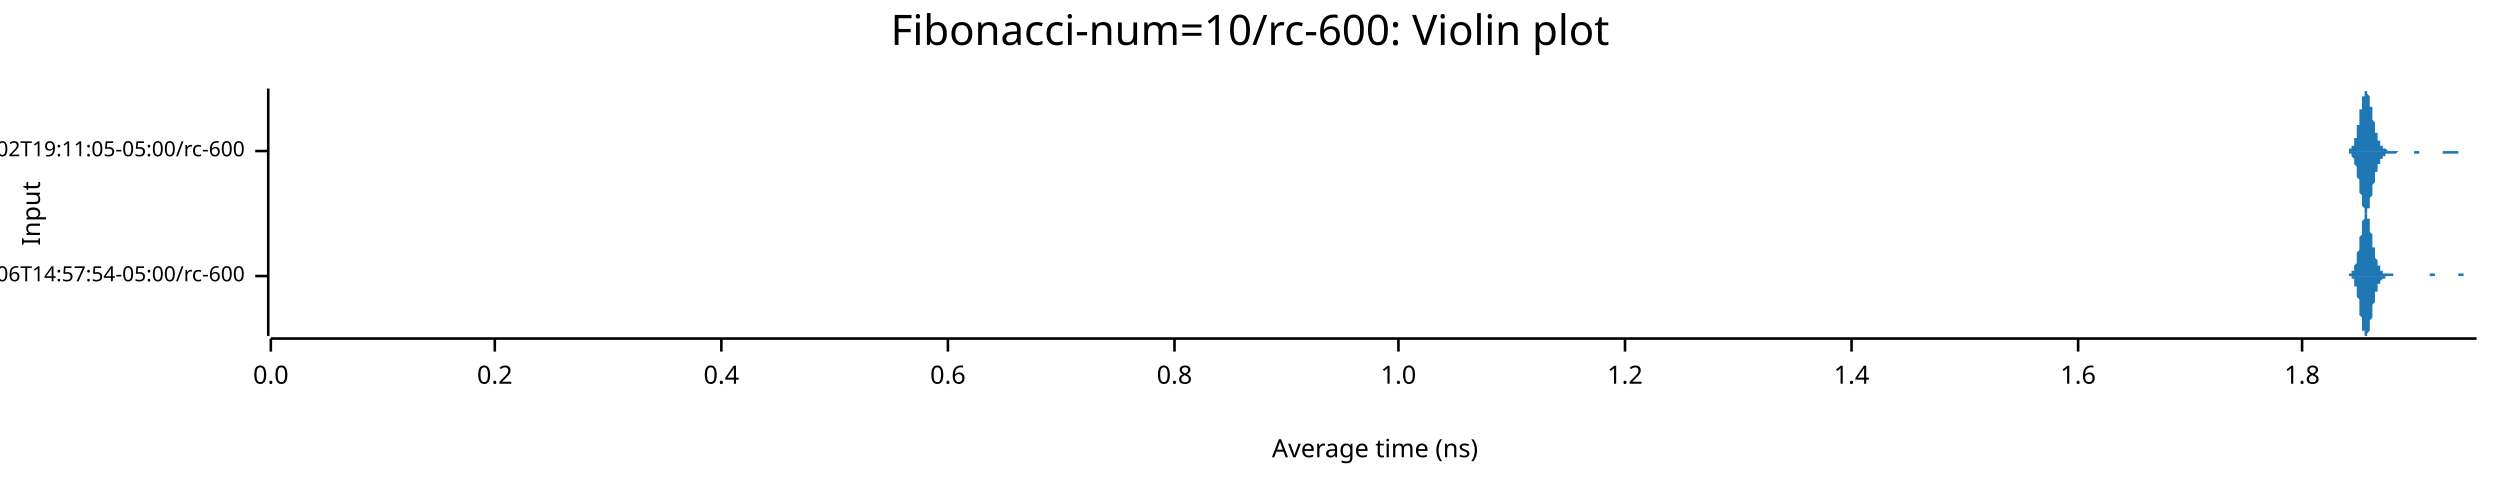
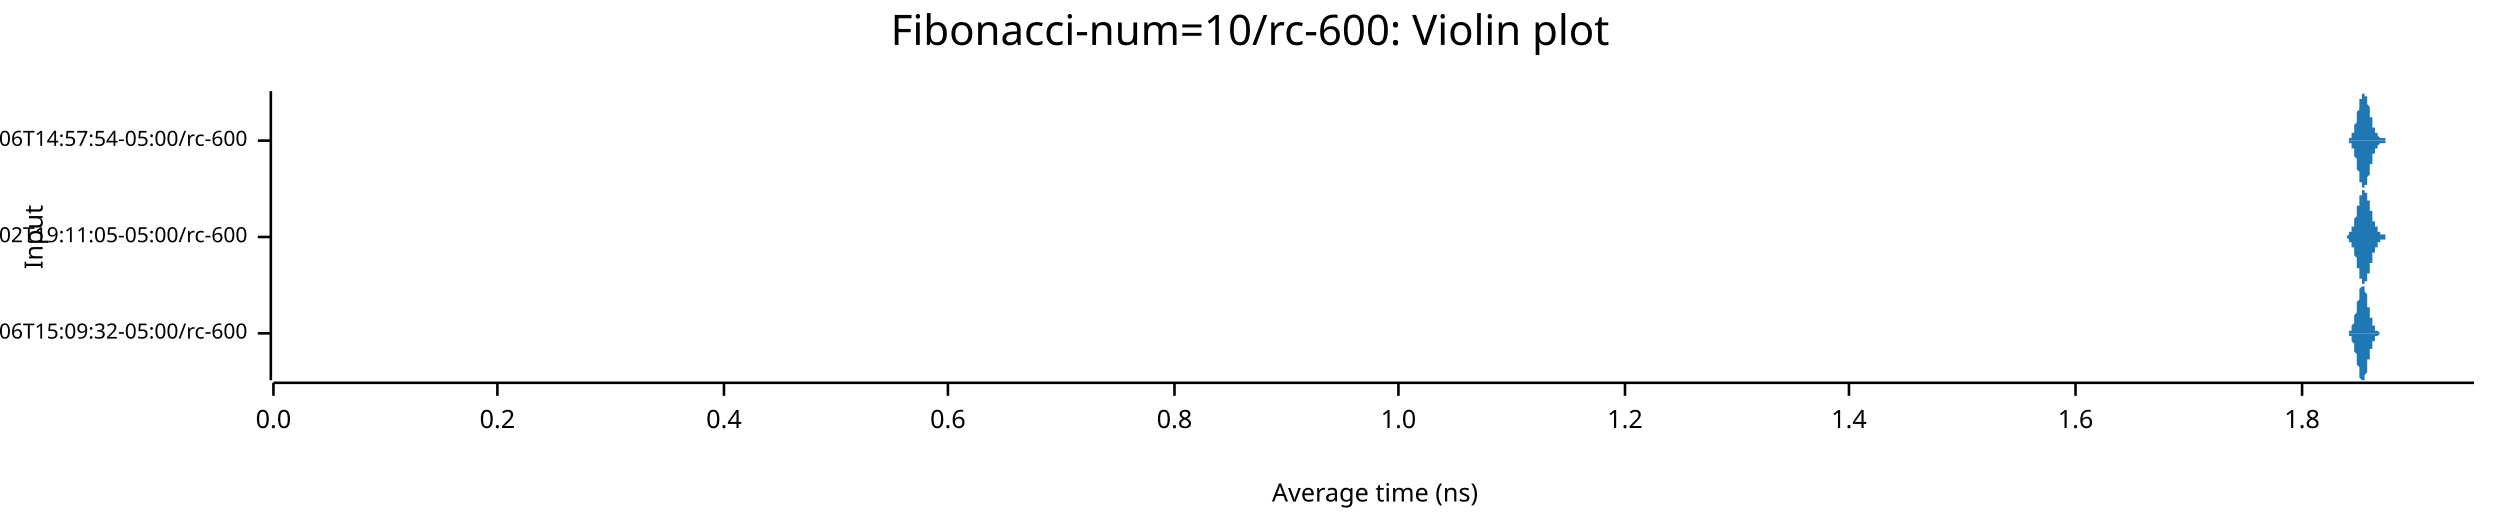
- <svg xmlns="http://www.w3.org/2000/svg" width="960" height="186" viewBox="0 0 960 186">
+ <svg xmlns="http://www.w3.org/2000/svg" width="960" height="204" viewBox="0 0 960 204">
  <text x="480" y="5" dy="0.76em" text-anchor="middle" font-family="sans-serif" font-size="16.129" opacity="1" fill="#000000">
Fibonacci-num=10/rc-600: Violin plot
</text>
-   <text x="8" y="82" dy="0.76em" text-anchor="middle" font-family="sans-serif" font-size="9.677" opacity="1" fill="#000000" transform="rotate(270, 8, 82)">
+   <text x="9" y="91" dy="0.76em" text-anchor="middle" font-family="sans-serif" font-size="9.677" opacity="1" fill="#000000" transform="rotate(270, 9, 91)">
Input
</text>
-   <text x="528" y="178" dy="-0.5ex" text-anchor="middle" font-family="sans-serif" font-size="9.677" opacity="1" fill="#000000">
+   <text x="528" y="195" dy="-0.5ex" text-anchor="middle" font-family="sans-serif" font-size="9.677" opacity="1" fill="#000000">
Average time (ns)
</text>
-   <polyline fill="none" opacity="1" stroke="#000000" stroke-width="1" points="103,34 103,129 " />
-   <text x="94" y="106" dy="0.5ex" text-anchor="end" font-family="sans-serif" font-size="8.065" opacity="1" fill="#000000">
+   <polyline fill="none" opacity="1" stroke="#000000" stroke-width="1" points="104,35 104,146 " />
+   <text x="95" y="128" dy="0.5ex" text-anchor="end" font-family="sans-serif" font-size="8.065" opacity="1" fill="#000000">
+ Fibonacci-num=10/4b871e7-2024-02-06T15:09:32-05:00/rc-600
+ </text>
+   <polyline fill="none" opacity="1" stroke="#000000" stroke-width="1" points="99,128 104,128 " />
+   <text x="95" y="91" dy="0.5ex" text-anchor="end" font-family="sans-serif" font-size="8.065" opacity="1" fill="#000000">
+ Fibonacci-num=10/37463d5-2024-02-02T19:11:05-05:00/rc-600
+ </text>
+   <polyline fill="none" opacity="1" stroke="#000000" stroke-width="1" points="99,91 104,91 " />
+   <text x="95" y="54" dy="0.5ex" text-anchor="end" font-family="sans-serif" font-size="8.065" opacity="1" fill="#000000">
Fibonacci-num=10/696725f-2024-02-06T14:57:54-05:00/rc-600
</text>
-   <polyline fill="none" opacity="1" stroke="#000000" stroke-width="1" points="98,106 103,106 " />
-   <text x="94" y="58" dy="0.5ex" text-anchor="end" font-family="sans-serif" font-size="8.065" opacity="1" fill="#000000">
- Fibonacci-num=10/37463d5-2024-02-02T19:11:05-05:00/rc-600
- </text>
-   <polyline fill="none" opacity="1" stroke="#000000" stroke-width="1" points="98,58 103,58 " />
-   <polyline fill="none" opacity="1" stroke="#000000" stroke-width="1" points="104,130 951,130 " />
-   <text x="104" y="140" dy="0.76em" text-anchor="middle" font-family="sans-serif" font-size="9.677" opacity="1" fill="#000000">
+   <polyline fill="none" opacity="1" stroke="#000000" stroke-width="1" points="99,54 104,54 " />
+   <polyline fill="none" opacity="1" stroke="#000000" stroke-width="1" points="105,147 950,147 " />
+   <text x="105" y="157" dy="0.76em" text-anchor="middle" font-family="sans-serif" font-size="9.677" opacity="1" fill="#000000">
0.0
</text>
-   <polyline fill="none" opacity="1" stroke="#000000" stroke-width="1" points="104,130 104,135 " />
-   <text x="190" y="140" dy="0.76em" text-anchor="middle" font-family="sans-serif" font-size="9.677" opacity="1" fill="#000000">
+   <polyline fill="none" opacity="1" stroke="#000000" stroke-width="1" points="105,147 105,152 " />
+   <text x="191" y="157" dy="0.76em" text-anchor="middle" font-family="sans-serif" font-size="9.677" opacity="1" fill="#000000">
0.2
</text>
-   <polyline fill="none" opacity="1" stroke="#000000" stroke-width="1" points="190,130 190,135 " />
-   <text x="277" y="140" dy="0.76em" text-anchor="middle" font-family="sans-serif" font-size="9.677" opacity="1" fill="#000000">
+   <polyline fill="none" opacity="1" stroke="#000000" stroke-width="1" points="191,147 191,152 " />
+   <text x="278" y="157" dy="0.76em" text-anchor="middle" font-family="sans-serif" font-size="9.677" opacity="1" fill="#000000">
0.4
</text>
-   <polyline fill="none" opacity="1" stroke="#000000" stroke-width="1" points="277,130 277,135 " />
-   <text x="364" y="140" dy="0.76em" text-anchor="middle" font-family="sans-serif" font-size="9.677" opacity="1" fill="#000000">
+   <polyline fill="none" opacity="1" stroke="#000000" stroke-width="1" points="278,147 278,152 " />
+   <text x="364" y="157" dy="0.76em" text-anchor="middle" font-family="sans-serif" font-size="9.677" opacity="1" fill="#000000">
0.6
</text>
-   <polyline fill="none" opacity="1" stroke="#000000" stroke-width="1" points="364,130 364,135 " />
-   <text x="451" y="140" dy="0.76em" text-anchor="middle" font-family="sans-serif" font-size="9.677" opacity="1" fill="#000000">
+   <polyline fill="none" opacity="1" stroke="#000000" stroke-width="1" points="364,147 364,152 " />
+   <text x="451" y="157" dy="0.76em" text-anchor="middle" font-family="sans-serif" font-size="9.677" opacity="1" fill="#000000">
0.8
</text>
-   <polyline fill="none" opacity="1" stroke="#000000" stroke-width="1" points="451,130 451,135 " />
-   <text x="537" y="140" dy="0.76em" text-anchor="middle" font-family="sans-serif" font-size="9.677" opacity="1" fill="#000000">
+   <polyline fill="none" opacity="1" stroke="#000000" stroke-width="1" points="451,147 451,152 " />
+   <text x="537" y="157" dy="0.76em" text-anchor="middle" font-family="sans-serif" font-size="9.677" opacity="1" fill="#000000">
1.0
</text>
-   <polyline fill="none" opacity="1" stroke="#000000" stroke-width="1" points="537,130 537,135 " />
-   <text x="624" y="140" dy="0.76em" text-anchor="middle" font-family="sans-serif" font-size="9.677" opacity="1" fill="#000000">
+   <polyline fill="none" opacity="1" stroke="#000000" stroke-width="1" points="537,147 537,152 " />
+   <text x="624" y="157" dy="0.76em" text-anchor="middle" font-family="sans-serif" font-size="9.677" opacity="1" fill="#000000">
1.2
</text>
-   <polyline fill="none" opacity="1" stroke="#000000" stroke-width="1" points="624,130 624,135 " />
-   <text x="711" y="140" dy="0.76em" text-anchor="middle" font-family="sans-serif" font-size="9.677" opacity="1" fill="#000000">
+   <polyline fill="none" opacity="1" stroke="#000000" stroke-width="1" points="624,147 624,152 " />
+   <text x="710" y="157" dy="0.76em" text-anchor="middle" font-family="sans-serif" font-size="9.677" opacity="1" fill="#000000">
1.4
</text>
-   <polyline fill="none" opacity="1" stroke="#000000" stroke-width="1" points="711,130 711,135 " />
-   <text x="798" y="140" dy="0.76em" text-anchor="middle" font-family="sans-serif" font-size="9.677" opacity="1" fill="#000000">
+   <polyline fill="none" opacity="1" stroke="#000000" stroke-width="1" points="710,147 710,152 " />
+   <text x="797" y="157" dy="0.76em" text-anchor="middle" font-family="sans-serif" font-size="9.677" opacity="1" fill="#000000">
1.6
</text>
-   <polyline fill="none" opacity="1" stroke="#000000" stroke-width="1" points="798,130 798,135 " />
-   <text x="884" y="140" dy="0.76em" text-anchor="middle" font-family="sans-serif" font-size="9.677" opacity="1" fill="#000000">
+   <polyline fill="none" opacity="1" stroke="#000000" stroke-width="1" points="797,147 797,152 " />
+   <text x="884" y="157" dy="0.76em" text-anchor="middle" font-family="sans-serif" font-size="9.677" opacity="1" fill="#000000">
1.8
</text>
-   <polyline fill="none" opacity="1" stroke="#000000" stroke-width="1" points="884,130 884,135 " />
-   <polygon opacity="1" fill="#1F78B4" points="901,106 901,106 901,106 901,106 901,106 902,106 902,106 902,106 902,106 902,106 902,106 902,106 902,105 902,105 902,105 902,105 903,105 903,105 903,105 903,105 903,105 903,105 903,105 903,105 903,104 903,104 904,104 904,104 904,104 904,104 904,103 904,103 904,103 904,102 904,102 904,102 905,101 905,101 905,101 905,100 905,100 905,99 905,99 905,98 905,98 905,97 906,96 906,96 906,95 906,95 906,94 906,93 906,93 906,92 906,91 906,91 907,90 907,89 907,89 907,88 907,87 907,87 907,86 907,86 907,85 907,85 908,84 908,84 908,83 908,83 908,83 908,83 908,82 908,82 908,82 908,82 909,82 909,82 909,82 909,82 909,82 909,83 909,83 909,83 909,84 909,84 910,84 910,85 910,85 910,86 910,86 910,87 910,87 910,88 910,88 910,89 911,90 911,90 911,91 911,91 911,92 911,92 911,93 911,94 911,94 911,95 912,95 912,96 912,96 912,97 912,97 912,98 912,98 912,98 912,99 912,99 913,100 913,100 913,100 913,101 913,101 913,101 913,101 913,102 913,102 913,102 914,102 914,103 914,103 914,103 914,103 914,103 914,103 914,104 914,104 914,104 914,104 915,104 915,104 915,104 915,104 915,104 915,104 915,105 915,105 915,105 915,105 916,105 916,105 916,105 916,105 916,105 916,105 916,105 916,105 916,105 916,105 917,105 917,105 917,105 917,105 917,105 917,105 917,105 917,105 917,105 917,105 918,105 918,105 918,105 918,105 918,105 918,105 918,105 918,105 918,105 918,105 919,105 919,106 919,106 919,106 919,106 919,106 919,106 919,106 919,106 919,106 920,106 920,106 920,106 920,106 920,106 920,106 920,106 920,106 920,106 920,106 921,106 921,106 921,106 921,106 921,106 921,106 921,106 921,106 921,106 921,106 922,106 922,106 922,106 922,106 922,106 922,106 922,106 922,106 922,106 922,106 923,106 923,106 923,106 923,106 923,106 923,106 923,106 923,106 923,106 923,106 924,106 924,106 924,106 924,106 924,106 924,106 924,106 924,106 924,106 924,106 925,106 925,106 925,106 925,106 925,106 925,106 925,106 925,106 925,106 925,106 926,106 926,106 926,106 926,106 926,106 926,106 926,106 926,106 926,106 926,106 926,106 927,106 927,106 927,106 927,106 927,106 927,106 927,106 927,106 927,106 927,106 928,106 928,106 928,106 928,106 928,106 928,106 928,106 928,106 928,106 928,106 929,106 929,106 929,106 929,106 929,106 929,106 929,106 929,106 929,106 929,106 930,106 930,106 930,106 930,106 930,106 930,106 930,106 930,106 930,106 930,106 931,106 931,106 931,106 931,106 931,106 931,106 931,106 931,106 931,106 931,106 932,106 932,106 932,106 932,106 932,106 932,106 932,106 932,106 932,106 932,106 933,106 933,106 933,106 933,105 933,105 933,105 933,105 933,105 933,105 933,105 934,105 934,105 934,105 934,105 934,105 934,105 934,105 934,105 934,105 934,105 935,105 935,105 935,105 935,105 935,105 935,106 935,106 935,106 935,106 935,106 936,106 936,106 936,106 936,106 936,106 936,106 936,106 936,106 936,106 936,106 937,106 937,106 937,106 937,106 937,106 937,106 937,106 937,106 937,106 937,106 938,106 938,106 938,106 938,106 938,106 938,106 938,106 938,106 938,106 938,106 938,106 939,106 939,106 939,106 939,106 939,106 939,106 939,106 939,106 939,106 939,106 940,106 940,106 940,106 940,106 940,106 940,106 940,106 940,106 940,106 940,106 941,106 941,106 941,106 941,106 941,106 941,106 941,106 941,106 941,106 941,106 942,106 942,106 942,106 942,106 942,106 942,106 942,106 942,106 942,106 942,106 943,106 943,106 943,106 943,106 943,106 943,106 943,106 943,106 943,106 943,106 944,106 944,105 944,105 944,105 944,105 944,105 944,105 944,105 944,105 944,105 945,105 945,105 945,105 945,105 945,105 945,105 945,105 945,105 945,105 945,105 946,105 946,105 946,106 946,106 946,106 946,106 946,106 946,106 946,106 946,106 947,106 947,106 947,106 947,106 947,106 947,106 947,106 947,106 947,106 947,106 948,106 948,106 948,106 948,106 948,106 948,106 948,106 948,106 948,106 948,106 949,106 949,106 949,106 949,106 949,106 949,106 949,106 949,106 949,106 949,106 950,106 950,106 950,106 950,106 950,106 950,106 950,106 950,106 950,106 950,106 951,106 951,106 901,106 " />
-   <polygon opacity="1" fill="#1F78B4" points="901,106 901,106 901,106 901,106 901,106 902,106 902,106 902,106 902,106 902,106 902,106 902,106 902,106 902,106 902,106 902,106 903,106 903,106 903,106 903,106 903,107 903,107 903,107 903,107 903,107 903,107 904,107 904,108 904,108 904,108 904,108 904,108 904,109 904,109 904,109 904,110 905,110 905,111 905,111 905,111 905,112 905,112 905,113 905,113 905,114 905,114 906,115 906,116 906,116 906,117 906,118 906,118 906,119 906,120 906,120 906,121 907,122 907,122 907,123 907,124 907,124 907,125 907,125 907,126 907,126 907,127 908,127 908,128 908,128 908,128 908,129 908,129 908,129 908,129 908,129 908,129 909,129 909,129 909,129 909,129 909,129 909,129 909,129 909,128 909,128 909,128 910,127 910,127 910,126 910,126 910,125 910,125 910,124 910,124 910,123 910,123 911,122 911,121 911,121 911,120 911,120 911,119 911,119 911,118 911,117 911,117 912,116 912,116 912,115 912,115 912,114 912,114 912,113 912,113 912,113 912,112 913,112 913,112 913,111 913,111 913,111 913,110 913,110 913,110 913,110 913,109 914,109 914,109 914,109 914,109 914,108 914,108 914,108 914,108 914,108 914,108 914,108 915,107 915,107 915,107 915,107 915,107 915,107 915,107 915,107 915,107 915,107 916,107 916,107 916,107 916,107 916,107 916,107 916,106 916,106 916,106 916,106 917,106 917,106 917,106 917,106 917,106 917,106 917,106 917,106 917,106 917,106 918,106 918,106 918,106 918,106 918,106 918,106 918,106 918,106 918,106 918,106 919,106 919,106 919,106 919,106 919,106 919,106 919,106 919,106 919,106 919,106 920,106 920,106 920,106 920,106 920,106 920,106 920,106 920,106 920,106 920,106 921,106 921,106 921,106 921,106 921,106 921,106 921,106 921,106 921,106 921,106 922,106 922,106 922,106 922,106 922,106 922,106 922,106 922,106 922,106 922,106 923,106 923,106 923,106 923,106 923,106 923,106 923,106 923,106 923,106 923,106 924,106 924,106 924,106 924,106 924,106 924,106 924,106 924,106 924,106 924,106 925,106 925,106 925,106 925,106 925,106 925,106 925,106 925,106 925,106 925,106 926,106 926,106 926,106 926,106 926,106 926,106 926,106 926,106 926,106 926,106 926,106 927,106 927,106 927,106 927,106 927,106 927,106 927,106 927,106 927,106 927,106 928,106 928,106 928,106 928,106 928,106 928,106 928,106 928,106 928,106 928,106 929,106 929,106 929,106 929,106 929,106 929,106 929,106 929,106 929,106 929,106 930,106 930,106 930,106 930,106 930,106 930,106 930,106 930,106 930,106 930,106 931,106 931,106 931,106 931,106 931,106 931,106 931,106 931,106 931,106 931,106 932,106 932,106 932,106 932,106 932,106 932,106 932,106 932,106 932,106 932,106 933,106 933,106 933,106 933,106 933,106 933,106 933,106 933,106 933,106 933,106 934,106 934,106 934,106 934,106 934,106 934,106 934,106 934,106 934,106 934,106 935,106 935,106 935,106 935,106 935,106 935,106 935,106 935,106 935,106 935,106 936,106 936,106 936,106 936,106 936,106 936,106 936,106 936,106 936,106 936,106 937,106 937,106 937,106 937,106 937,106 937,106 937,106 937,106 937,106 937,106 938,106 938,106 938,106 938,106 938,106 938,106 938,106 938,106 938,106 938,106 938,106 939,106 939,106 939,106 939,106 939,106 939,106 939,106 939,106 939,106 939,106 940,106 940,106 940,106 940,106 940,106 940,106 940,106 940,106 940,106 940,106 941,106 941,106 941,106 941,106 941,106 941,106 941,106 941,106 941,106 941,106 942,106 942,106 942,106 942,106 942,106 942,106 942,106 942,106 942,106 942,106 943,106 943,106 943,106 943,106 943,106 943,106 943,106 943,106 943,106 943,106 944,106 944,106 944,106 944,106 944,106 944,106 944,106 944,106 944,106 944,106 945,106 945,106 945,106 945,106 945,106 945,106 945,106 945,106 945,106 945,106 946,106 946,106 946,106 946,106 946,106 946,106 946,106 946,106 946,106 946,106 947,106 947,106 947,106 947,106 947,106 947,106 947,106 947,106 947,106 947,106 948,106 948,106 948,106 948,106 948,106 948,106 948,106 948,106 948,106 948,106 949,106 949,106 949,106 949,106 949,106 949,106 949,106 949,106 949,106 949,106 950,106 950,106 950,106 950,106 950,106 950,106 950,106 950,106 950,106 950,106 951,106 951,106 901,106 " />
-   <polygon opacity="1" fill="#1F78B4" points="900,58 900,58 900,58 900,58 900,58 900,58 900,58 900,58 900,58 901,58 901,58 901,58 901,58 901,58 901,58 901,58 901,58 901,58 901,58 902,58 902,58 902,58 902,58 902,58 902,58 902,58 902,58 902,58 902,58 902,57 903,57 903,57 903,57 903,57 903,57 903,57 903,57 903,56 903,56 903,56 904,56 904,56 904,55 904,55 904,55 904,55 904,54 904,54 904,54 904,53 905,53 905,52 905,52 905,51 905,51 905,51 905,50 905,49 905,49 905,48 906,48 906,47 906,47 906,46 906,45 906,45 906,44 906,44 906,43 906,42 907,42 907,41 907,41 907,40 907,40 907,39 907,38 907,38 907,38 907,37 908,37 908,36 908,36 908,36 908,35 908,35 908,35 908,35 908,35 908,35 909,35 909,34 909,35 909,35 909,35 909,35 909,35 909,35 909,36 909,36 909,36 910,37 910,37 910,37 910,38 910,38 910,39 910,39 910,40 910,40 910,41 911,41 911,42 911,42 911,43 911,43 911,44 911,44 911,45 911,45 911,46 912,47 912,47 912,47 912,48 912,48 912,49 912,49 912,50 912,50 912,51 913,51 913,51 913,52 913,52 913,52 913,53 913,53 913,53 913,53 913,54 914,54 914,54 914,54 914,55 914,55 914,55 914,55 914,55 914,56 914,56 915,56 915,56 915,56 915,56 915,56 915,56 915,57 915,57 915,57 915,57 915,57 916,57 916,57 916,57 916,57 916,57 916,57 916,57 916,57 916,57 916,57 917,58 917,58 917,58 917,58 917,58 917,58 917,58 917,58 917,58 917,58 918,58 918,58 918,58 918,58 918,58 918,58 918,58 918,58 918,58 918,58 919,58 919,58 919,58 919,58 919,58 919,58 919,58 919,58 919,58 919,58 920,58 920,58 920,58 920,58 920,58 920,58 920,58 920,58 920,58 920,58 921,58 921,58 921,58 921,58 921,58 921,58 921,58 921,58 921,58 921,58 922,58 922,58 922,58 922,58 922,58 922,58 922,58 922,58 922,58 922,58 922,58 923,58 923,58 923,58 923,58 923,58 923,58 923,58 923,58 923,58 923,58 924,58 924,58 924,58 924,58 924,58 924,58 924,58 924,58 924,58 924,58 925,58 925,58 925,58 925,58 925,58 925,58 925,58 925,58 925,58 925,58 926,58 926,58 926,58 926,58 926,58 926,58 926,58 926,58 926,58 926,58 927,58 927,58 927,58 927,58 927,58 927,58 927,58 927,58 927,58 927,58 928,58 928,58 928,58 928,58 928,58 928,58 928,58 928,58 928,58 928,58 929,58 929,58 929,58 929,58 929,58 929,58 929,58 929,58 929,58 929,58 929,58 930,58 930,58 930,58 930,58 930,58 930,58 930,58 930,58 930,58 930,58 931,58 931,58 931,58 931,58 931,58 931,58 931,58 931,58 931,58 931,58 932,58 932,58 932,58 932,58 932,58 932,58 932,58 932,58 932,58 932,58 933,58 933,58 933,58 933,58 933,58 933,58 933,58 933,58 933,58 933,58 934,58 934,58 934,58 934,58 934,58 934,58 934,58 934,58 934,58 934,58 935,58 935,58 935,58 935,58 935,58 935,58 935,58 935,58 935,58 935,58 936,58 936,58 936,58 936,58 936,58 936,58 936,58 936,58 936,58 936,58 936,58 937,58 937,58 937,58 937,58 937,58 937,58 937,58 937,58 937,58 937,58 938,58 938,58 938,58 938,58 938,58 938,58 938,58 938,58 938,58 938,58 939,58 939,58 939,58 939,58 939,58 939,58 939,58 939,58 939,58 939,58 940,58 940,58 940,58 940,58 940,58 940,58 940,58 940,58 940,58 940,58 941,58 941,58 941,58 941,58 941,58 941,58 941,58 941,58 941,58 941,58 942,58 942,58 942,58 942,58 942,58 942,58 942,58 942,58 942,58 942,58 943,58 943,58 943,58 943,58 943,58 943,58 943,58 943,58 943,58 943,58 943,58 944,58 944,58 944,58 944,58 944,58 944,58 944,58 944,58 944,58 944,58 945,58 945,58 945,58 945,58 945,58 945,58 945,58 945,58 945,58 945,58 946,58 946,58 946,58 946,58 946,58 946,58 946,58 946,58 946,58 946,58 947,58 947,58 947,58 947,58 947,58 947,58 947,58 947,58 947,58 947,58 948,58 948,58 948,58 948,58 948,58 948,58 948,58 948,58 948,58 948,58 949,58 949,58 949,58 949,58 949,58 900,58 " />
-   <polygon opacity="1" fill="#1F78B4" points="900,58 900,58 900,58 900,58 900,58 900,58 900,58 900,58 900,58 901,58 901,58 901,58 901,58 901,58 901,58 901,58 901,58 901,58 901,58 902,58 902,59 902,59 902,59 902,59 902,59 902,59 902,59 902,59 902,59 902,59 903,59 903,59 903,59 903,59 903,60 903,60 903,60 903,60 903,60 903,60 904,61 904,61 904,61 904,61 904,62 904,62 904,62 904,63 904,63 904,63 905,64 905,64 905,65 905,65 905,65 905,66 905,66 905,67 905,68 905,68 906,69 906,69 906,70 906,70 906,71 906,72 906,72 906,73 906,73 906,74 907,75 907,75 907,76 907,76 907,77 907,78 907,78 907,79 907,79 907,79 908,80 908,80 908,81 908,81 908,81 908,81 908,82 908,82 908,82 908,82 909,82 909,82 909,82 909,82 909,82 909,82 909,81 909,81 909,81 909,81 909,80 910,80 910,80 910,79 910,79 910,78 910,78 910,77 910,77 910,76 910,76 911,75 911,75 911,74 911,74 911,73 911,73 911,72 911,72 911,71 911,71 912,70 912,69 912,69 912,69 912,68 912,68 912,67 912,67 912,66 912,66 913,66 913,65 913,65 913,65 913,64 913,64 913,64 913,63 913,63 913,63 914,63 914,62 914,62 914,62 914,62 914,61 914,61 914,61 914,61 914,61 915,61 915,61 915,60 915,60 915,60 915,60 915,60 915,60 915,60 915,60 915,60 916,60 916,59 916,59 916,59 916,59 916,59 916,59 916,59 916,59 916,59 917,59 917,59 917,59 917,59 917,59 917,59 917,59 917,59 917,59 917,59 918,59 918,59 918,59 918,59 918,59 918,59 918,59 918,59 918,59 918,59 919,59 919,59 919,59 919,59 919,59 919,59 919,59 919,59 919,59 919,59 920,59 920,59 920,59 920,59 920,59 920,59 920,59 920,59 920,59 920,59 921,58 921,58 921,58 921,58 921,58 921,58 921,58 921,58 921,58 921,58 922,58 922,58 922,58 922,58 922,58 922,58 922,58 922,58 922,58 922,58 922,58 923,58 923,58 923,58 923,58 923,58 923,58 923,58 923,58 923,58 923,58 924,58 924,58 924,58 924,58 924,58 924,58 924,58 924,58 924,58 924,58 925,58 925,58 925,58 925,58 925,58 925,58 925,58 925,58 925,58 925,58 926,58 926,58 926,58 926,58 926,58 926,58 926,58 926,58 926,58 926,58 927,58 927,58 927,58 927,58 927,59 927,59 927,59 927,59 927,59 927,59 928,59 928,59 928,59 928,59 928,59 928,59 928,59 928,59 928,59 928,59 929,59 929,59 929,59 929,59 929,59 929,59 929,58 929,58 929,58 929,58 929,58 930,58 930,58 930,58 930,58 930,58 930,58 930,58 930,58 930,58 930,58 931,58 931,58 931,58 931,58 931,58 931,58 931,58 931,58 931,58 931,58 932,58 932,58 932,58 932,58 932,58 932,58 932,58 932,58 932,58 932,58 933,58 933,58 933,58 933,58 933,58 933,58 933,58 933,58 933,58 933,58 934,58 934,58 934,58 934,58 934,58 934,58 934,58 934,58 934,58 934,58 935,58 935,58 935,58 935,58 935,58 935,58 935,58 935,58 935,58 935,58 936,58 936,58 936,58 936,58 936,58 936,58 936,58 936,58 936,58 936,58 936,58 937,58 937,58 937,58 937,58 937,58 937,58 937,58 937,58 937,58 937,58 938,58 938,59 938,59 938,59 938,59 938,59 938,59 938,59 938,59 938,59 939,59 939,59 939,59 939,59 939,59 939,59 939,59 939,59 939,59 939,59 940,59 940,59 940,59 940,59 940,59 940,59 940,59 940,59 940,59 940,59 941,59 941,59 941,59 941,59 941,59 941,59 941,59 941,59 941,59 941,59 942,59 942,59 942,59 942,59 942,59 942,59 942,59 942,59 942,59 942,59 943,59 943,59 943,59 943,59 943,59 943,59 943,59 943,59 943,59 943,59 943,59 944,59 944,59 944,59 944,58 944,58 944,58 944,58 944,58 944,58 944,58 945,58 945,58 945,58 945,58 945,58 945,58 945,58 945,58 945,58 945,58 946,58 946,58 946,58 946,58 946,58 946,58 946,58 946,58 946,58 946,58 947,58 947,58 947,58 947,58 947,58 947,58 947,58 947,58 947,58 947,58 948,58 948,58 948,58 948,58 948,58 948,58 948,58 948,58 948,58 948,58 949,58 949,58 949,58 949,58 949,58 900,58 " />
+   <polyline fill="none" opacity="1" stroke="#000000" stroke-width="1" points="884,147 884,152 " />
+   <polygon opacity="1" fill="#1F78B4" points="899,128 899,128 900,128 900,128 900,128 900,128 900,128 900,128 900,128 900,128 900,128 900,128 900,128 901,128 901,128 901,128 901,128 901,128 901,128 901,128 901,128 901,128 901,128 902,128 902,128 902,128 902,127 902,127 902,127 902,127 902,127 902,127 902,127 903,127 903,127 903,127 903,126 903,126 903,126 903,126 903,126 903,125 903,125 903,125 904,124 904,124 904,124 904,123 904,123 904,123 904,122 904,122 904,121 904,121 905,120 905,120 905,119 905,119 905,118 905,118 905,117 905,117 905,116 905,116 906,115 906,114 906,114 906,113 906,113 906,113 906,112 906,112 906,111 906,111 906,111 907,110 907,110 907,110 907,110 907,110 907,110 907,110 907,109 907,110 907,110 908,110 908,110 908,110 908,110 908,111 908,111 908,111 908,112 908,112 908,112 909,113 909,113 909,114 909,114 909,115 909,115 909,116 909,116 909,117 909,117 909,118 910,118 910,119 910,119 910,119 910,120 910,120 910,121 910,121 910,122 910,122 911,122 911,123 911,123 911,123 911,124 911,124 911,124 911,124 911,125 911,125 912,125 912,125 912,126 912,126 912,126 912,126 912,126 912,126 912,126 912,127 912,127 913,127 913,127 913,127 913,127 913,127 913,127 913,127 913,127 913,127 913,127 914,128 914,128 914,128 914,128 914,128 914,128 914,128 914,128 914,128 914,128 915,128 915,128 915,128 915,128 915,128 915,128 915,128 915,128 915,128 915,128 915,128 916,128 916,128 916,128 916,128 916,128 916,128 916,128 916,128 916,128 916,128 917,128 917,128 917,128 917,128 917,128 917,128 917,128 917,128 917,128 917,128 918,128 918,128 918,128 918,128 918,128 918,128 918,128 918,128 918,128 918,128 918,128 919,128 919,128 919,128 919,128 919,128 919,128 919,128 919,128 919,128 919,128 920,128 920,128 920,128 920,128 920,128 920,128 920,128 920,128 920,128 920,128 921,128 921,128 921,128 921,128 921,128 921,128 921,128 921,128 921,128 921,128 921,128 922,128 922,128 922,128 922,128 922,128 922,128 922,128 922,128 922,128 922,128 923,128 923,128 923,128 923,128 923,128 923,128 923,128 923,128 923,128 923,128 924,128 924,128 924,128 924,128 924,128 924,128 924,128 924,128 924,128 924,128 924,128 925,128 925,128 925,128 925,128 925,128 925,128 925,128 925,128 925,128 925,128 926,128 926,128 926,128 926,128 926,128 926,128 926,128 926,128 926,128 926,128 926,128 927,128 927,128 927,128 927,128 927,128 927,128 927,128 927,128 927,128 927,128 928,128 928,128 928,128 928,128 928,128 928,128 928,128 928,128 928,128 928,128 929,128 929,128 929,128 929,128 929,128 929,128 929,128 929,128 929,128 929,128 929,128 930,128 930,128 930,128 930,128 930,128 930,128 930,128 930,128 930,128 930,128 931,128 931,128 931,128 931,128 931,128 931,128 931,128 931,128 931,128 931,128 932,128 932,128 932,128 932,128 932,128 932,128 932,128 932,128 932,128 932,128 932,128 933,128 933,128 933,128 933,128 933,128 933,128 933,128 933,128 933,128 933,128 934,128 934,128 934,128 934,128 934,128 934,128 934,128 934,128 934,128 934,128 935,128 935,128 935,128 935,128 935,128 935,128 935,128 935,128 935,128 935,128 935,128 936,128 936,128 936,128 936,128 936,128 936,128 936,128 936,128 936,128 936,128 937,128 937,128 937,128 937,128 937,128 937,128 937,128 937,128 937,128 937,128 938,128 938,128 938,128 938,128 938,128 938,128 938,128 938,128 938,128 938,128 938,128 939,128 939,128 939,128 939,128 939,128 939,128 939,128 939,128 939,128 939,128 940,128 940,128 940,128 940,128 940,128 940,128 940,128 940,128 940,128 940,128 941,128 941,128 941,128 941,128 941,128 941,128 941,128 941,128 941,128 941,128 941,128 942,128 942,128 942,128 942,128 942,128 942,128 942,128 942,128 942,128 942,128 943,128 943,128 943,128 943,128 943,128 943,128 943,128 943,128 943,128 943,128 944,128 944,128 944,128 944,128 944,128 944,128 944,128 944,128 944,128 944,128 944,128 945,128 945,128 945,128 945,128 945,128 945,128 945,128 945,128 945,128 945,128 946,128 946,128 946,128 946,128 946,128 946,128 946,128 946,128 946,128 946,128 947,128 947,128 947,128 947,128 947,128 947,128 947,128 947,128 947,128 947,128 947,128 948,128 948,128 899,128 " />
+   <polygon opacity="1" fill="#1F78B4" points="899,128 899,128 900,128 900,128 900,128 900,128 900,128 900,128 900,128 900,128 900,128 900,128 900,128 901,128 901,128 901,128 901,128 901,128 901,128 901,128 901,128 901,128 901,128 902,128 902,128 902,128 902,129 902,129 902,129 902,129 902,129 902,129 902,129 903,129 903,129 903,129 903,130 903,130 903,130 903,130 903,130 903,131 903,131 903,131 904,132 904,132 904,132 904,133 904,133 904,133 904,134 904,134 904,135 904,135 905,136 905,136 905,137 905,137 905,138 905,138 905,139 905,139 905,140 905,140 906,141 906,142 906,142 906,143 906,143 906,143 906,144 906,144 906,145 906,145 906,145 907,146 907,146 907,146 907,146 907,146 907,146 907,146 907,146 907,146 907,146 908,146 908,146 908,146 908,146 908,145 908,145 908,145 908,144 908,144 908,144 909,143 909,143 909,142 909,142 909,141 909,141 909,140 909,140 909,139 909,139 909,138 910,138 910,137 910,137 910,137 910,136 910,136 910,135 910,135 910,134 910,134 911,134 911,133 911,133 911,133 911,132 911,132 911,132 911,132 911,131 911,131 912,131 912,131 912,130 912,130 912,130 912,130 912,130 912,130 912,130 912,129 912,129 913,129 913,129 913,129 913,129 913,129 913,129 913,129 913,129 913,129 913,129 914,128 914,128 914,128 914,128 914,128 914,128 914,128 914,128 914,128 914,128 915,128 915,128 915,128 915,128 915,128 915,128 915,128 915,128 915,128 915,128 915,128 916,128 916,128 916,128 916,128 916,128 916,128 916,128 916,128 916,128 916,128 917,128 917,128 917,128 917,128 917,128 917,128 917,128 917,128 917,128 917,128 918,128 918,128 918,128 918,128 918,128 918,128 918,128 918,128 918,128 918,128 918,128 919,128 919,128 919,128 919,128 919,128 919,128 919,128 919,128 919,128 919,128 920,128 920,128 920,128 920,128 920,128 920,128 920,128 920,128 920,128 920,128 921,128 921,128 921,128 921,128 921,128 921,128 921,128 921,128 921,128 921,128 921,128 922,128 922,128 922,128 922,128 922,128 922,128 922,128 922,128 922,128 922,128 923,128 923,128 923,128 923,128 923,128 923,128 923,128 923,128 923,128 923,128 924,128 924,128 924,128 924,128 924,128 924,128 924,128 924,128 924,128 924,128 924,128 925,128 925,128 925,128 925,128 925,128 925,128 925,128 925,128 925,128 925,128 926,128 926,128 926,128 926,128 926,128 926,128 926,128 926,128 926,128 926,128 926,128 927,128 927,128 927,128 927,128 927,128 927,128 927,128 927,128 927,128 927,128 928,128 928,128 928,128 928,128 928,128 928,128 928,128 928,128 928,128 928,128 929,128 929,128 929,128 929,128 929,128 929,128 929,128 929,128 929,128 929,128 929,128 930,128 930,128 930,128 930,128 930,128 930,128 930,128 930,128 930,128 930,128 931,128 931,128 931,128 931,128 931,128 931,128 931,128 931,128 931,128 931,128 932,128 932,128 932,128 932,128 932,128 932,128 932,128 932,128 932,128 932,128 932,128 933,128 933,128 933,128 933,128 933,128 933,128 933,128 933,128 933,128 933,128 934,128 934,128 934,128 934,128 934,128 934,128 934,128 934,128 934,128 934,128 935,128 935,128 935,128 935,128 935,128 935,128 935,128 935,128 935,128 935,128 935,128 936,128 936,128 936,128 936,128 936,128 936,128 936,128 936,128 936,128 936,128 937,128 937,128 937,128 937,128 937,128 937,128 937,128 937,128 937,128 937,128 938,128 938,128 938,128 938,128 938,128 938,128 938,128 938,128 938,128 938,128 938,128 939,128 939,128 939,128 939,128 939,128 939,128 939,128 939,128 939,128 939,128 940,128 940,128 940,128 940,128 940,128 940,128 940,128 940,128 940,128 940,128 941,128 941,128 941,128 941,128 941,128 941,128 941,128 941,128 941,128 941,128 941,128 942,128 942,128 942,128 942,128 942,128 942,128 942,128 942,128 942,128 942,128 943,128 943,128 943,128 943,128 943,128 943,128 943,128 943,128 943,128 943,128 944,128 944,128 944,128 944,128 944,128 944,128 944,128 944,128 944,128 944,128 944,128 945,128 945,128 945,128 945,128 945,128 945,128 945,128 945,128 945,128 945,128 946,128 946,128 946,128 946,128 946,128 946,128 946,128 946,128 946,128 946,128 947,128 947,128 947,128 947,128 947,128 947,128 947,128 947,128 947,128 947,128 947,128 948,128 948,128 899,128 " />
+   <polygon opacity="1" fill="#1F78B4" points="899,91 899,91 899,91 899,91 899,91 899,91 899,91 899,91 900,91 900,91 900,91 900,91 900,91 900,91 900,91 900,91 900,91 900,91 901,91 901,91 901,91 901,91 901,91 901,91 901,91 901,91 901,91 901,91 902,90 902,90 902,90 902,90 902,90 902,90 902,90 902,90 902,90 902,90 902,89 903,89 903,89 903,89 903,89 903,89 903,88 903,88 903,88 903,88 903,87 904,87 904,87 904,86 904,86 904,86 904,85 904,85 904,85 904,84 904,84 905,83 905,83 905,82 905,82 905,82 905,81 905,81 905,80 905,80 905,79 906,79 906,78 906,78 906,77 906,77 906,76 906,76 906,76 906,75 906,75 907,75 907,74 907,74 907,74 907,73 907,73 907,73 907,73 907,73 907,73 908,73 908,73 908,72 908,73 908,73 908,73 908,73 908,73 908,73 908,73 908,74 909,74 909,74 909,74 909,75 909,75 909,75 909,76 909,76 909,77 909,77 910,77 910,78 910,78 910,79 910,79 910,79 910,80 910,80 910,81 910,81 911,81 911,82 911,82 911,83 911,83 911,83 911,84 911,84 911,84 911,85 912,85 912,85 912,86 912,86 912,86 912,86 912,87 912,87 912,87 912,87 913,87 913,88 913,88 913,88 913,88 913,88 913,88 913,89 913,89 913,89 914,89 914,89 914,89 914,89 914,89 914,90 914,90 914,90 914,90 914,90 914,90 915,90 915,90 915,90 915,90 915,90 915,90 915,90 915,90 915,90 915,90 916,90 916,90 916,90 916,90 916,91 916,91 916,91 916,91 916,91 916,91 917,91 917,91 917,91 917,91 917,91 917,91 917,91 917,91 917,91 917,91 918,91 918,91 918,91 918,91 918,91 918,91 918,91 918,91 918,91 918,91 919,91 919,91 919,91 919,91 919,91 919,91 919,91 919,91 919,91 919,91 919,91 920,91 920,91 920,91 920,91 920,91 920,91 920,91 920,91 920,91 920,91 921,91 921,91 921,91 921,91 921,91 921,91 921,91 921,91 921,91 921,91 922,91 922,91 922,91 922,91 922,91 922,91 922,91 922,91 922,91 922,91 923,91 923,91 923,91 923,91 923,91 923,91 923,91 923,91 923,91 923,91 924,91 924,91 924,91 924,91 924,91 924,91 924,91 924,91 924,91 924,91 925,91 925,91 925,91 925,91 925,91 925,91 925,91 925,91 925,91 925,91 925,91 926,91 926,91 926,91 926,91 926,91 926,91 926,91 926,91 926,91 926,91 927,91 927,91 927,91 927,91 927,91 927,91 927,91 927,91 927,91 927,91 928,91 928,91 928,91 928,91 928,91 928,91 928,91 928,91 928,91 928,91 929,91 929,91 929,91 929,91 929,91 929,91 929,91 929,91 929,91 929,91 930,91 930,91 930,91 930,91 930,91 930,91 930,91 930,91 930,91 930,91 931,91 931,91 931,91 931,91 931,91 931,91 931,91 931,91 931,91 931,91 931,91 932,91 932,91 932,91 932,91 932,91 932,91 932,91 932,91 932,91 932,91 933,91 933,91 933,91 933,91 933,91 933,91 933,91 933,91 933,91 933,91 934,91 934,91 934,91 934,91 934,91 934,91 934,91 934,91 934,91 934,91 935,91 935,91 935,91 935,91 935,91 935,91 935,91 935,91 935,91 935,91 936,91 936,91 936,91 936,91 936,91 936,91 936,91 936,91 936,91 936,91 937,91 937,91 937,91 937,91 937,91 937,91 937,91 937,91 937,91 937,91 937,91 938,91 938,91 938,91 938,91 938,91 938,91 938,91 938,91 938,91 938,91 939,91 939,91 939,91 939,91 939,91 939,91 939,91 939,91 939,91 939,91 940,91 940,91 940,91 940,91 940,91 940,91 940,91 940,91 940,91 940,91 941,91 941,91 941,91 941,91 941,91 941,91 941,91 941,91 941,91 941,91 942,91 942,91 942,91 942,91 942,91 942,91 942,91 942,91 942,91 942,91 943,91 943,91 943,91 943,91 943,91 943,91 943,91 943,91 943,91 943,91 943,91 944,91 944,91 944,91 944,91 944,91 944,91 944,91 944,91 944,91 944,91 945,91 945,91 945,91 945,91 945,91 945,91 945,91 945,91 945,91 945,91 946,91 946,91 946,91 946,91 946,91 946,91 946,91 946,91 946,91 946,91 947,91 947,91 947,91 947,91 947,91 947,91 947,91 947,91 947,91 947,91 948,91 948,91 948,91 948,91 948,91 899,91 " />
+   <polygon opacity="1" fill="#1F78B4" points="899,91 899,91 899,91 899,91 899,91 899,91 899,91 899,91 900,91 900,91 900,91 900,91 900,91 900,91 900,91 900,91 900,91 900,91 901,91 901,91 901,91 901,91 901,91 901,91 901,91 901,91 901,91 901,91 902,92 902,92 902,92 902,92 902,92 902,92 902,92 902,92 902,92 902,92 902,93 903,93 903,93 903,93 903,93 903,93 903,94 903,94 903,94 903,94 903,95 904,95 904,95 904,96 904,96 904,96 904,97 904,97 904,97 904,98 904,98 905,99 905,99 905,100 905,100 905,100 905,101 905,101 905,102 905,102 905,103 906,103 906,104 906,104 906,105 906,105 906,106 906,106 906,106 906,107 906,107 907,107 907,108 907,108 907,108 907,109 907,109 907,109 907,109 907,109 907,109 908,109 908,109 908,109 908,109 908,109 908,109 908,109 908,109 908,109 908,109 908,108 909,108 909,108 909,108 909,107 909,107 909,107 909,106 909,106 909,105 909,105 910,105 910,104 910,104 910,103 910,103 910,103 910,102 910,102 910,101 910,101 911,101 911,100 911,100 911,99 911,99 911,99 911,98 911,98 911,98 911,97 912,97 912,97 912,96 912,96 912,96 912,96 912,95 912,95 912,95 912,95 913,95 913,94 913,94 913,94 913,94 913,94 913,94 913,93 913,93 913,93 914,93 914,93 914,93 914,93 914,93 914,92 914,92 914,92 914,92 914,92 914,92 915,92 915,92 915,92 915,92 915,92 915,92 915,92 915,92 915,92 915,92 916,92 916,92 916,92 916,92 916,91 916,91 916,91 916,91 916,91 916,91 917,91 917,91 917,91 917,91 917,91 917,91 917,91 917,91 917,91 917,91 918,91 918,91 918,91 918,91 918,91 918,91 918,91 918,91 918,91 918,91 919,91 919,91 919,91 919,91 919,91 919,91 919,91 919,91 919,91 919,91 919,91 920,91 920,91 920,91 920,91 920,91 920,91 920,91 920,91 920,91 920,91 921,91 921,91 921,91 921,91 921,91 921,91 921,91 921,91 921,91 921,91 922,91 922,91 922,91 922,91 922,91 922,91 922,91 922,91 922,91 922,91 923,91 923,91 923,91 923,91 923,91 923,91 923,91 923,91 923,91 923,91 924,91 924,91 924,91 924,91 924,91 924,91 924,91 924,91 924,91 924,91 925,91 925,91 925,91 925,91 925,91 925,91 925,91 925,91 925,91 925,91 925,91 926,91 926,91 926,91 926,91 926,91 926,91 926,91 926,91 926,91 926,91 927,91 927,91 927,91 927,91 927,91 927,91 927,91 927,91 927,91 927,91 928,91 928,91 928,91 928,91 928,91 928,91 928,91 928,91 928,91 928,91 929,91 929,91 929,91 929,91 929,91 929,91 929,91 929,91 929,91 929,91 930,91 930,91 930,91 930,91 930,91 930,91 930,91 930,91 930,91 930,91 931,91 931,91 931,91 931,91 931,91 931,91 931,91 931,91 931,91 931,91 931,91 932,91 932,91 932,91 932,91 932,91 932,91 932,91 932,91 932,91 932,91 933,91 933,91 933,91 933,91 933,91 933,91 933,91 933,91 933,91 933,91 934,91 934,91 934,91 934,91 934,91 934,91 934,91 934,91 934,91 934,91 935,91 935,91 935,91 935,91 935,91 935,91 935,91 935,91 935,91 935,91 936,91 936,91 936,91 936,91 936,91 936,91 936,91 936,91 936,91 936,91 937,91 937,91 937,91 937,91 937,91 937,91 937,91 937,91 937,91 937,91 937,91 938,91 938,91 938,91 938,91 938,91 938,91 938,91 938,91 938,91 938,91 939,91 939,91 939,91 939,91 939,91 939,91 939,91 939,91 939,91 939,91 940,91 940,91 940,91 940,91 940,91 940,91 940,91 940,91 940,91 940,91 941,91 941,91 941,91 941,91 941,91 941,91 941,91 941,91 941,91 941,91 942,91 942,91 942,91 942,91 942,91 942,91 942,91 942,91 942,91 942,91 943,91 943,91 943,91 943,91 943,91 943,91 943,91 943,91 943,91 943,91 943,91 944,91 944,91 944,91 944,91 944,91 944,91 944,91 944,91 944,91 944,91 945,91 945,91 945,91 945,91 945,91 945,91 945,91 945,91 945,91 945,91 946,91 946,91 946,91 946,91 946,91 946,91 946,91 946,91 946,91 946,91 947,91 947,91 947,91 947,91 947,91 947,91 947,91 947,91 947,91 947,91 948,91 948,91 948,91 948,91 948,91 899,91 " />
+   <polygon opacity="1" fill="#1F78B4" points="900,54 900,54 900,54 900,54 901,54 901,54 901,54 901,54 901,54 901,54 901,54 901,54 901,54 901,54 902,54 902,54 902,54 902,54 902,54 902,53 902,53 902,53 902,53 902,53 902,53 903,53 903,53 903,53 903,52 903,52 903,52 903,52 903,52 903,51 903,51 904,51 904,51 904,50 904,50 904,50 904,49 904,49 904,48 904,48 904,48 905,47 905,47 905,46 905,46 905,45 905,45 905,44 905,44 905,43 905,43 906,42 906,42 906,41 906,41 906,40 906,40 906,39 906,39 906,38 906,38 907,38 907,37 907,37 907,37 907,36 907,36 907,36 907,36 907,36 907,36 908,36 908,35 908,36 908,36 908,36 908,36 908,36 908,36 908,36 908,37 909,37 909,37 909,38 909,38 909,38 909,39 909,39 909,40 909,40 909,40 910,41 910,41 910,42 910,42 910,43 910,43 910,44 910,44 910,44 910,45 911,45 911,46 911,46 911,47 911,47 911,47 911,48 911,48 911,48 911,49 912,49 912,49 912,49 912,50 912,50 912,50 912,50 912,51 912,51 912,51 912,51 913,51 913,52 913,52 913,52 913,52 913,52 913,52 913,52 913,52 913,52 914,53 914,53 914,53 914,53 914,53 914,53 914,53 914,53 914,53 914,53 915,53 915,53 915,53 915,53 915,53 915,53 915,53 915,53 915,53 915,53 916,53 916,54 916,54 916,54 916,54 916,54 916,54 916,54 916,54 916,54 917,54 917,54 917,54 917,54 917,54 917,54 917,54 917,54 917,54 917,54 918,54 918,54 918,54 918,54 918,54 918,54 918,54 918,54 918,54 918,54 919,54 919,54 919,54 919,54 919,54 919,54 919,54 919,54 919,54 919,54 920,54 920,54 920,54 920,54 920,54 920,54 920,54 920,54 920,54 920,54 921,54 921,54 921,54 921,54 921,54 921,54 921,54 921,54 921,54 921,54 921,54 922,54 922,54 922,54 922,54 922,54 922,54 922,54 922,54 922,54 922,54 923,54 923,54 923,54 923,54 923,54 923,54 923,54 923,54 923,54 923,54 924,54 924,54 924,54 924,54 924,54 924,54 924,54 924,54 924,54 924,54 925,54 925,54 925,54 925,54 925,54 925,54 925,54 925,54 925,54 925,54 926,54 926,54 926,54 926,54 926,54 926,54 926,54 926,54 926,54 926,54 927,54 927,54 927,54 927,54 927,54 927,54 927,54 927,54 927,54 927,54 928,54 928,54 928,54 928,54 928,54 928,54 928,54 928,54 928,54 928,54 929,54 929,54 929,54 929,54 929,54 929,54 929,54 929,54 929,54 929,54 930,54 930,54 930,54 930,54 930,54 930,54 930,54 930,54 930,54 930,54 931,54 931,54 931,54 931,54 931,54 931,54 931,54 931,54 931,54 931,54 931,54 932,54 932,54 932,54 932,54 932,54 932,54 932,54 932,54 932,54 932,54 933,54 933,54 933,54 933,54 933,54 933,54 933,54 933,54 933,54 933,54 934,54 934,54 934,54 934,54 934,54 934,54 934,54 934,54 934,54 934,54 935,54 935,54 935,54 935,54 935,54 935,54 935,54 935,54 935,54 935,54 936,54 936,54 936,54 936,54 936,54 936,54 936,54 936,54 936,54 936,54 937,54 937,54 937,54 937,54 937,54 937,54 937,54 937,54 937,54 937,54 938,54 938,54 938,54 938,54 938,54 938,54 938,54 938,54 938,54 938,54 939,54 939,54 939,54 939,54 939,54 939,54 939,54 939,54 939,54 939,54 940,54 940,54 940,54 940,54 940,54 940,54 940,54 940,54 940,54 940,54 940,54 941,54 941,54 941,54 941,54 941,54 941,54 941,54 941,54 941,54 941,54 942,54 942,54 942,54 942,54 942,54 942,54 942,54 942,54 942,54 942,54 943,54 943,54 943,54 943,54 943,54 943,54 943,54 943,54 943,54 943,54 944,54 944,54 944,54 944,54 944,54 944,54 944,54 944,54 944,54 944,54 945,54 945,54 945,54 945,54 945,54 945,54 945,54 945,54 945,54 945,54 946,54 946,54 946,54 946,54 946,54 946,54 946,54 946,54 946,54 946,54 947,54 947,54 947,54 947,54 947,54 947,54 947,54 947,54 947,54 947,54 948,54 948,54 948,54 948,54 948,54 948,54 948,54 948,54 948,54 948,54 949,54 949,54 949,54 949,54 949,54 949,54 949,54 949,54 949,54 949,54 950,54 950,54 900,54 " />
+   <polygon opacity="1" fill="#1F78B4" points="900,54 900,54 900,54 900,54 901,54 901,54 901,54 901,54 901,54 901,54 901,54 901,54 901,54 901,54 902,54 902,54 902,54 902,54 902,54 902,55 902,55 902,55 902,55 902,55 902,55 903,55 903,55 903,55 903,56 903,56 903,56 903,56 903,56 903,57 903,57 904,57 904,57 904,58 904,58 904,58 904,59 904,59 904,60 904,60 904,60 905,61 905,61 905,62 905,62 905,63 905,63 905,64 905,64 905,65 905,65 906,66 906,66 906,67 906,67 906,68 906,68 906,69 906,69 906,70 906,70 907,70 907,71 907,71 907,71 907,72 907,72 907,72 907,72 907,72 907,72 908,72 908,72 908,72 908,72 908,72 908,72 908,72 908,72 908,72 908,71 909,71 909,71 909,70 909,70 909,70 909,69 909,69 909,68 909,68 909,68 910,67 910,67 910,66 910,66 910,65 910,65 910,64 910,64 910,64 910,63 911,63 911,62 911,62 911,61 911,61 911,61 911,60 911,60 911,60 911,59 912,59 912,59 912,59 912,58 912,58 912,58 912,58 912,57 912,57 912,57 912,57 913,57 913,56 913,56 913,56 913,56 913,56 913,56 913,56 913,56 913,56 914,55 914,55 914,55 914,55 914,55 914,55 914,55 914,55 914,55 914,55 915,55 915,55 915,55 915,55 915,55 915,55 915,55 915,55 915,55 915,55 916,55 916,54 916,54 916,54 916,54 916,54 916,54 916,54 916,54 916,54 917,54 917,54 917,54 917,54 917,54 917,54 917,54 917,54 917,54 917,54 918,54 918,54 918,54 918,54 918,54 918,54 918,54 918,54 918,54 918,54 919,54 919,54 919,54 919,54 919,54 919,54 919,54 919,54 919,54 919,54 920,54 920,54 920,54 920,54 920,54 920,54 920,54 920,54 920,54 920,54 921,54 921,54 921,54 921,54 921,54 921,54 921,54 921,54 921,54 921,54 921,54 922,54 922,54 922,54 922,54 922,54 922,54 922,54 922,54 922,54 922,54 923,54 923,54 923,54 923,54 923,54 923,54 923,54 923,54 923,54 923,54 924,54 924,54 924,54 924,54 924,54 924,54 924,54 924,54 924,54 924,54 925,54 925,54 925,54 925,54 925,54 925,54 925,54 925,54 925,54 925,54 926,54 926,54 926,54 926,54 926,54 926,54 926,54 926,54 926,54 926,54 927,54 927,54 927,54 927,54 927,54 927,54 927,54 927,54 927,54 927,54 928,54 928,54 928,54 928,54 928,54 928,54 928,54 928,54 928,54 928,54 929,54 929,54 929,54 929,54 929,54 929,54 929,54 929,54 929,54 929,54 930,54 930,54 930,54 930,54 930,54 930,54 930,54 930,54 930,54 930,54 931,54 931,54 931,54 931,54 931,54 931,54 931,54 931,54 931,54 931,54 931,54 932,54 932,54 932,54 932,54 932,54 932,54 932,54 932,54 932,54 932,54 933,54 933,54 933,54 933,54 933,54 933,54 933,54 933,54 933,54 933,54 934,54 934,54 934,54 934,54 934,54 934,54 934,54 934,54 934,54 934,54 935,54 935,54 935,54 935,54 935,54 935,54 935,54 935,54 935,54 935,54 936,54 936,54 936,54 936,54 936,54 936,54 936,54 936,54 936,54 936,54 937,54 937,54 937,54 937,54 937,54 937,54 937,54 937,54 937,54 937,54 938,54 938,54 938,54 938,54 938,54 938,54 938,54 938,54 938,54 938,54 939,54 939,54 939,54 939,54 939,54 939,54 939,54 939,54 939,54 939,54 940,54 940,54 940,54 940,54 940,54 940,54 940,54 940,54 940,54 940,54 940,54 941,54 941,54 941,54 941,54 941,54 941,54 941,54 941,54 941,54 941,54 942,54 942,54 942,54 942,54 942,54 942,54 942,54 942,54 942,54 942,54 943,54 943,54 943,54 943,54 943,54 943,54 943,54 943,54 943,54 943,54 944,54 944,54 944,54 944,54 944,54 944,54 944,54 944,54 944,54 944,54 945,54 945,54 945,54 945,54 945,54 945,54 945,54 945,54 945,54 945,54 946,54 946,54 946,54 946,54 946,54 946,54 946,54 946,54 946,54 946,54 947,54 947,54 947,54 947,54 947,54 947,54 947,54 947,54 947,54 947,54 948,54 948,54 948,54 948,54 948,54 948,54 948,54 948,54 948,54 948,54 949,54 949,54 949,54 949,54 949,54 949,54 949,54 949,54 949,54 949,54 950,54 950,54 900,54 " />
</svg>
